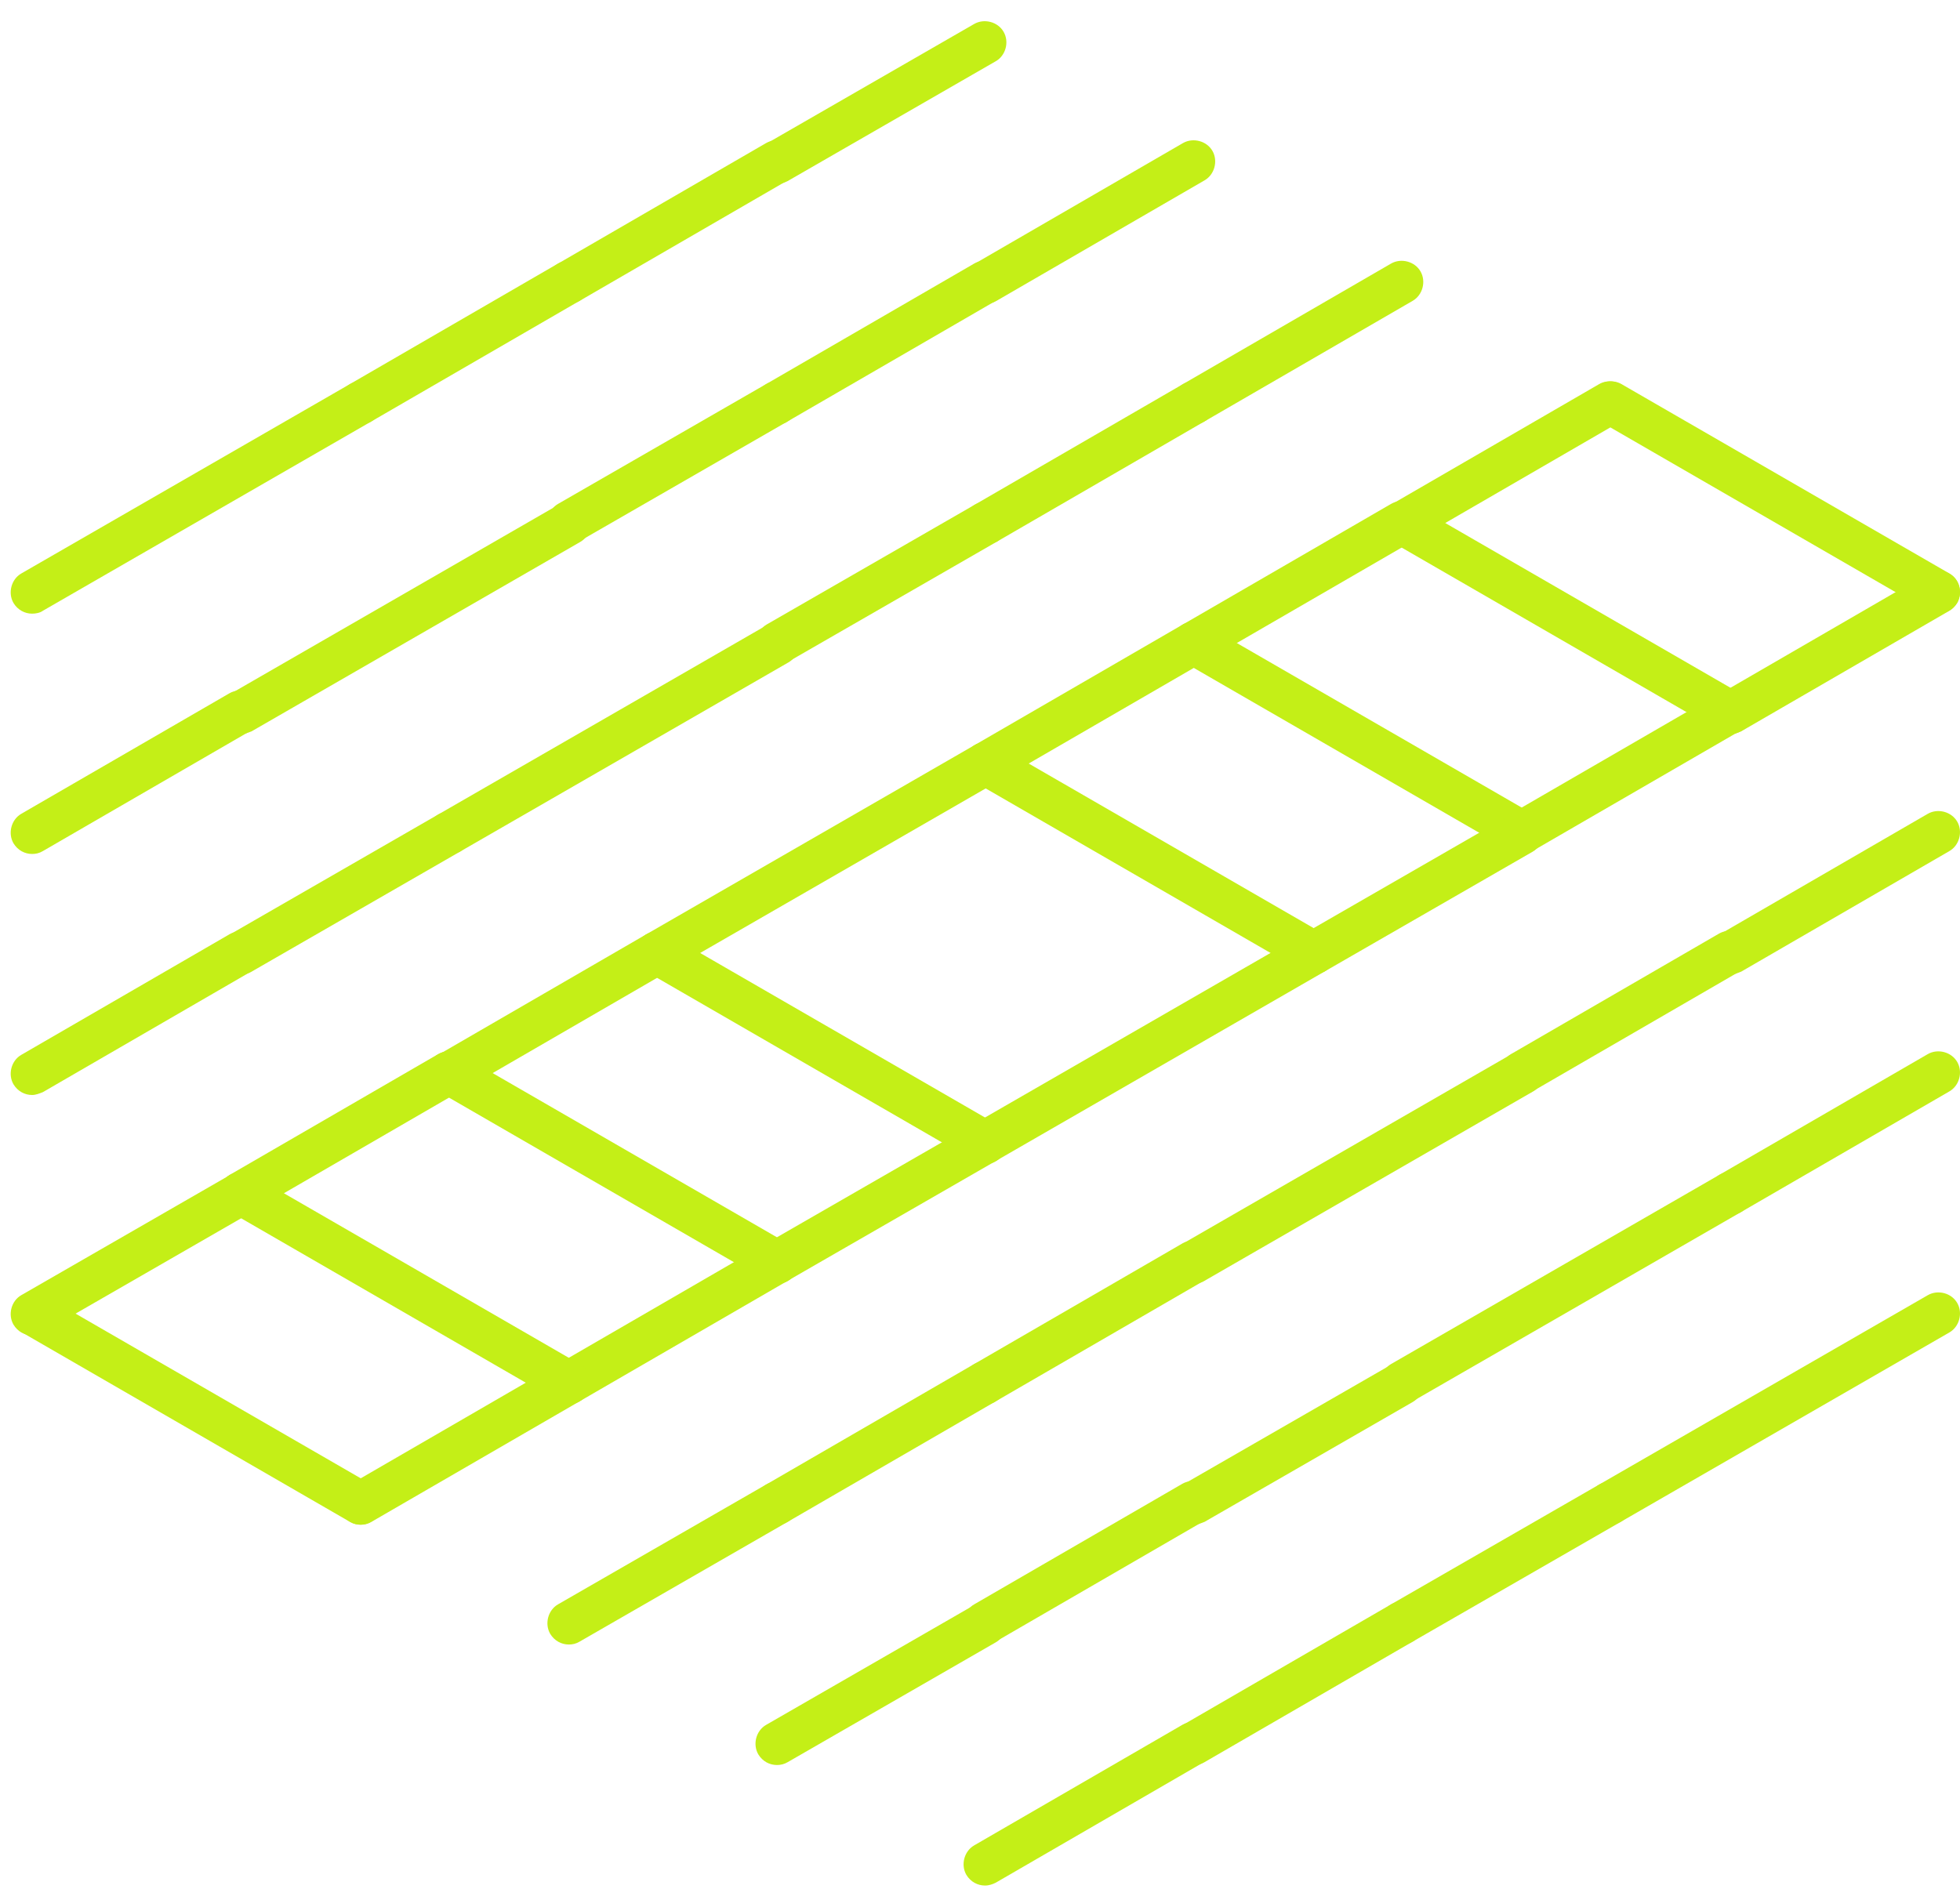
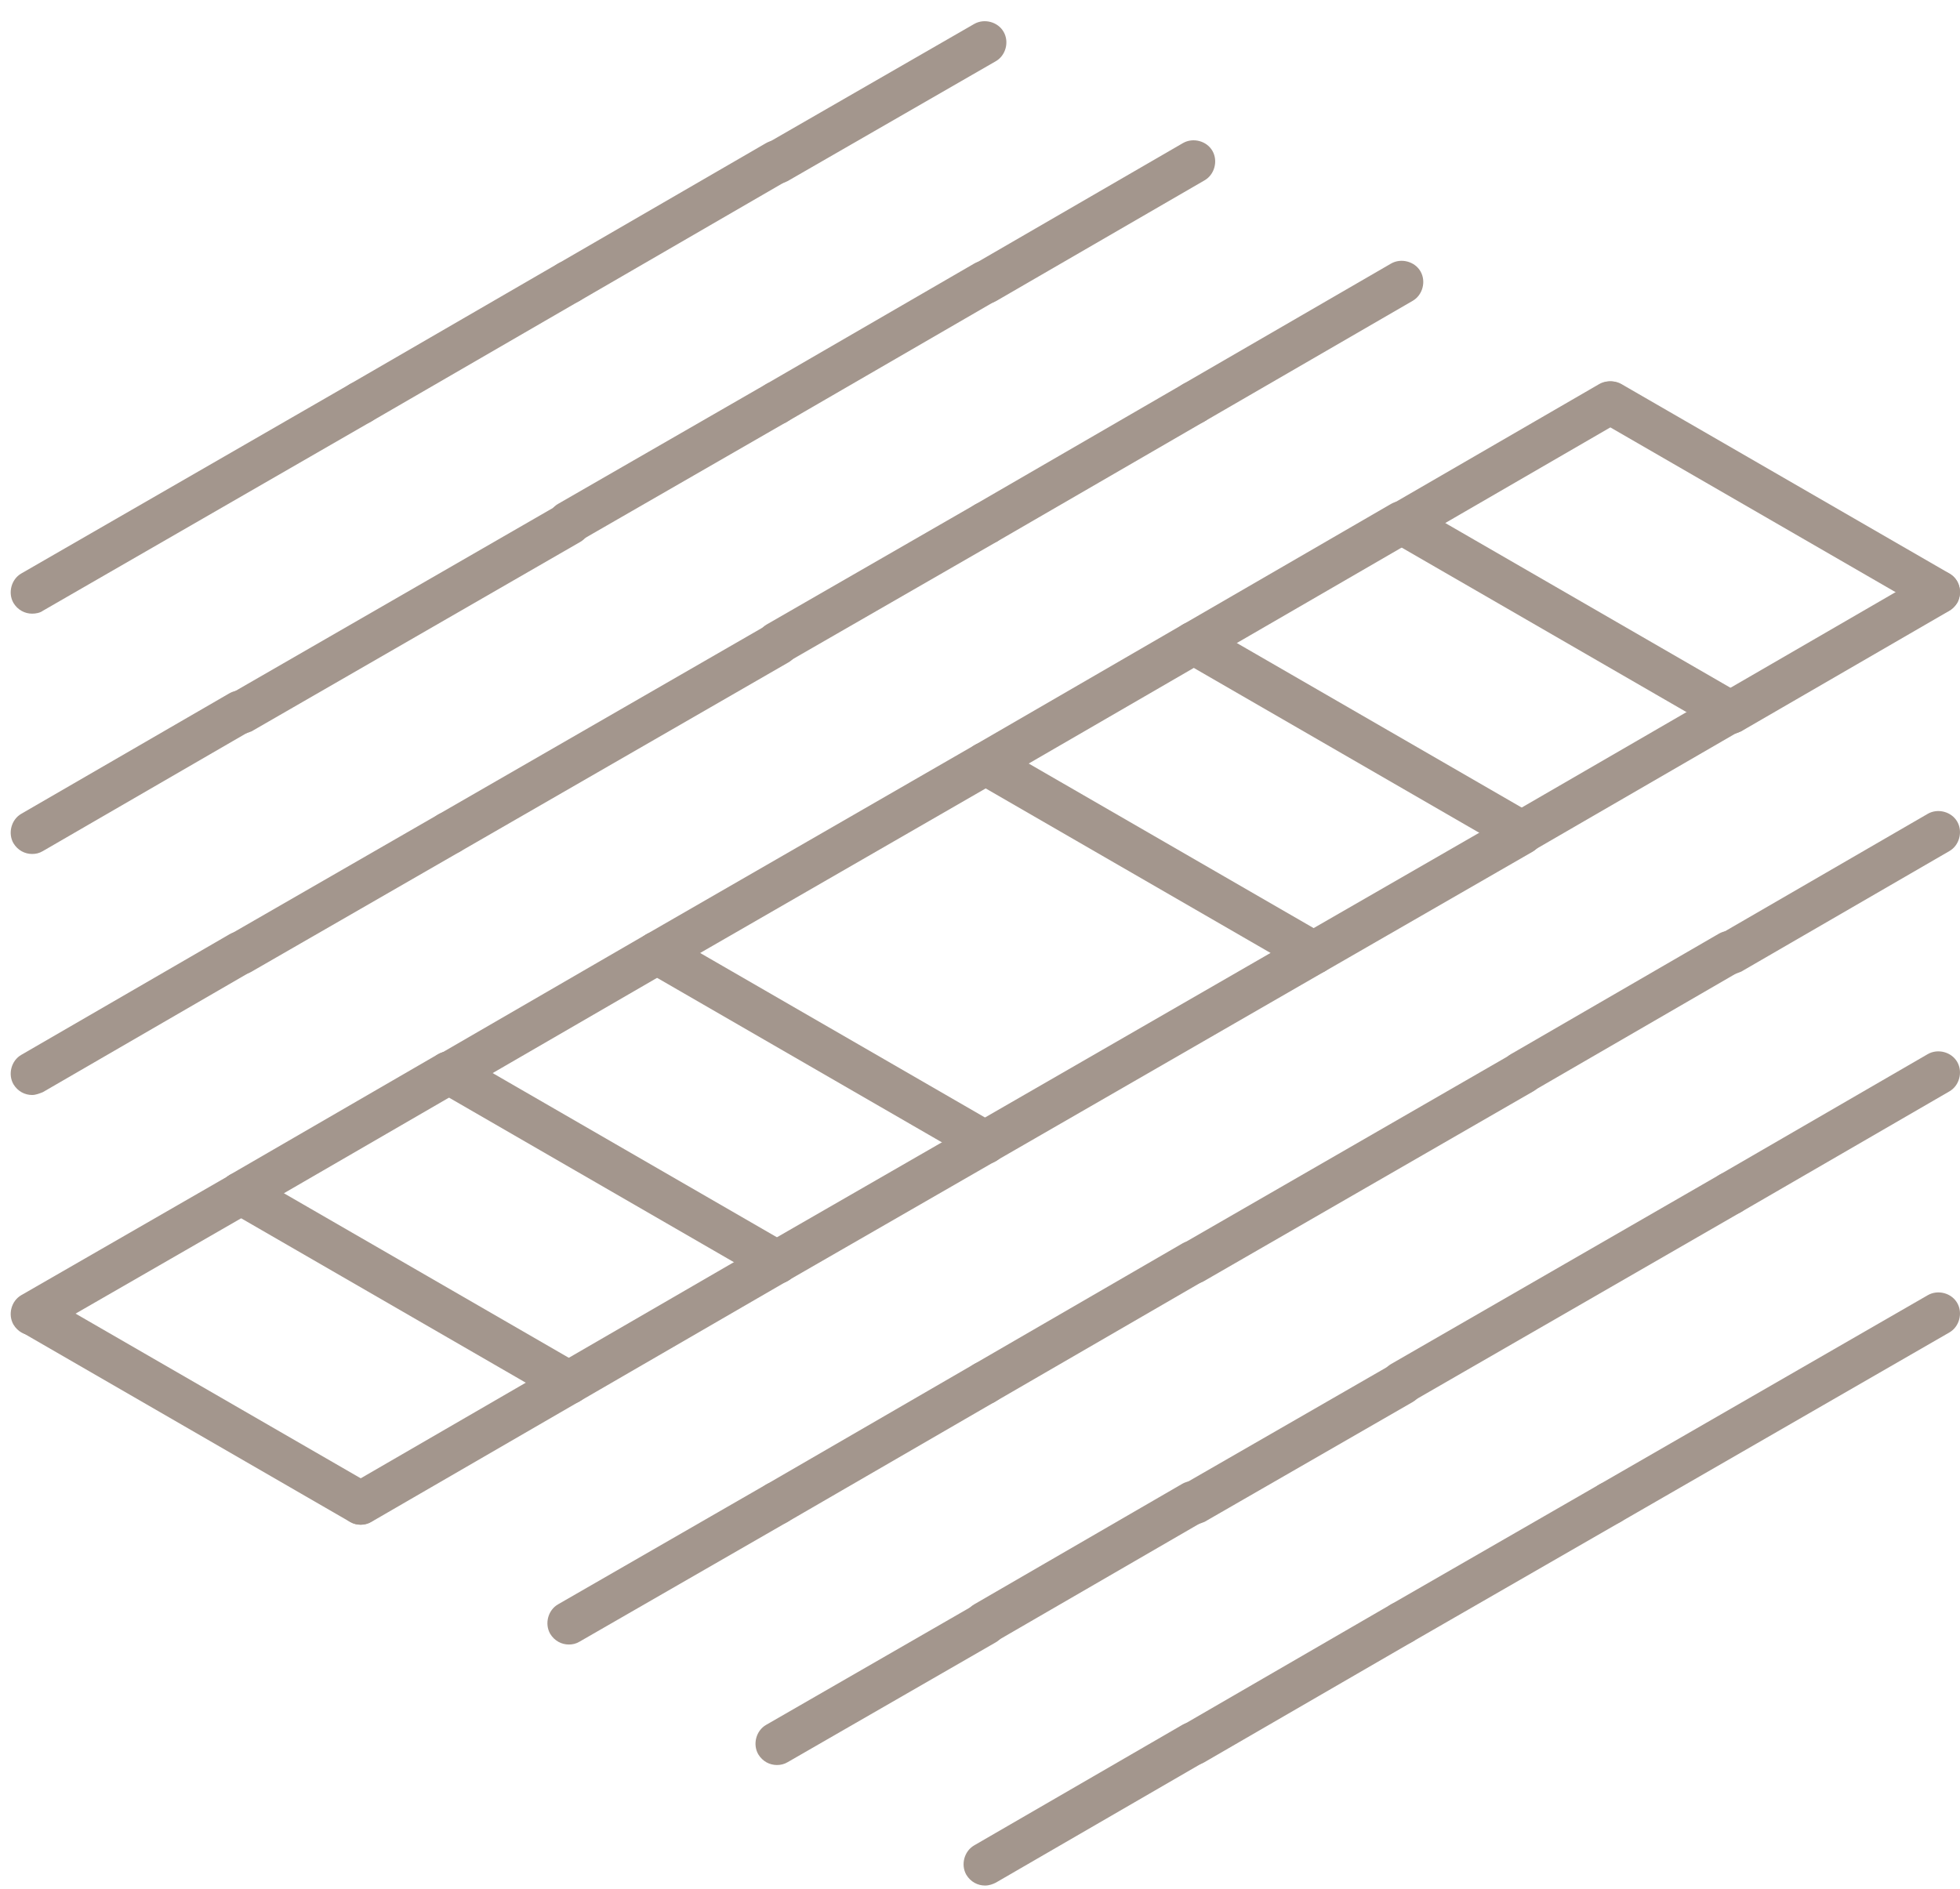
<svg xmlns="http://www.w3.org/2000/svg" width="55" height="53" viewBox="0 0 55 53" fill="none">
-   <path d="M54.4 17.224C54.299 17.224 54.198 17.203 54.097 17.143L44.896 11.827C44.614 11.666 44.513 11.284 44.674 11.002C44.835 10.72 45.218 10.619 45.5 10.78L54.702 16.096C54.983 16.257 55.084 16.64 54.923 16.922C54.802 17.103 54.601 17.224 54.4 17.224Z" fill="#C4EF17" />
-   <path d="M48.56 20.606C48.46 20.606 48.359 20.586 48.258 20.526L39.057 15.21C38.775 15.049 38.674 14.666 38.835 14.384C38.996 14.102 39.379 14.002 39.661 14.163L48.862 19.479C49.144 19.64 49.245 20.022 49.084 20.304C48.963 20.485 48.762 20.606 48.56 20.606Z" fill="#C4EF17" />
-   <path d="M42.701 23.969C42.6 23.969 42.5 23.948 42.399 23.888L33.197 18.572C32.915 18.411 32.815 18.029 32.976 17.747C33.137 17.465 33.519 17.364 33.801 17.525L43.003 22.841C43.285 23.002 43.386 23.385 43.225 23.667C43.124 23.868 42.922 23.969 42.701 23.969Z" fill="#C4EF17" />
-   <path d="M36.862 27.351C36.761 27.351 36.66 27.331 36.56 27.271L27.358 21.955C27.076 21.794 26.976 21.412 27.137 21.13C27.298 20.848 27.68 20.747 27.962 20.908L37.164 26.224C37.446 26.385 37.547 26.767 37.385 27.049C37.265 27.231 37.063 27.351 36.862 27.351Z" fill="#C4EF17" />
-   <path d="M39.339 46.158C39.137 46.158 38.936 46.057 38.815 45.856C38.654 45.574 38.755 45.191 39.036 45.03L44.876 41.667C45.157 41.506 45.54 41.607 45.701 41.889C45.862 42.171 45.762 42.553 45.48 42.715L39.641 46.077C39.54 46.138 39.439 46.158 39.339 46.158Z" fill="#C4EF17" />
-   <path d="M27.64 52.923C27.439 52.923 27.237 52.822 27.116 52.621C26.955 52.339 27.056 51.957 27.338 51.795L33.177 48.413C33.459 48.252 33.842 48.352 34.003 48.634C34.164 48.916 34.063 49.299 33.781 49.46L27.942 52.843C27.861 52.883 27.761 52.923 27.64 52.923Z" fill="#C4EF17" />
-   <path d="M45.178 42.795C44.976 42.795 44.775 42.694 44.654 42.493C44.493 42.211 44.594 41.828 44.876 41.667L54.098 36.352C54.38 36.191 54.762 36.291 54.923 36.573C55.084 36.855 54.983 37.238 54.702 37.399L45.48 42.715C45.379 42.775 45.278 42.795 45.178 42.795Z" fill="#C4EF17" />
-   <path d="M33.499 49.54C33.298 49.54 33.097 49.44 32.976 49.238C32.815 48.956 32.915 48.574 33.197 48.413L39.036 45.03C39.318 44.869 39.701 44.97 39.862 45.252C40.023 45.533 39.922 45.916 39.641 46.077L33.801 49.46C33.701 49.52 33.6 49.54 33.499 49.54Z" fill="#C4EF17" />
-   <path d="M48.56 34.097C48.359 34.097 48.158 33.996 48.037 33.795C47.876 33.513 47.976 33.13 48.258 32.969L54.097 29.586C54.379 29.425 54.762 29.526 54.923 29.808C55.084 30.09 54.983 30.472 54.702 30.633L48.862 34.016C48.762 34.077 48.661 34.097 48.56 34.097Z" fill="#C4EF17" />
-   <path d="M39.339 39.413C39.137 39.413 38.936 39.312 38.815 39.11C38.654 38.828 38.755 38.446 39.036 38.285L48.258 32.969C48.54 32.808 48.923 32.909 49.084 33.191C49.245 33.473 49.144 33.855 48.862 34.016L39.641 39.332C39.54 39.392 39.439 39.413 39.339 39.413Z" fill="#C4EF17" />
-   <path d="M27.64 46.158C27.439 46.158 27.237 46.057 27.116 45.856C26.955 45.574 27.056 45.191 27.338 45.03L33.177 41.647C33.459 41.486 33.842 41.587 34.003 41.869C34.164 42.151 34.063 42.533 33.781 42.694L27.942 46.077C27.861 46.138 27.761 46.158 27.64 46.158Z" fill="#C4EF17" />
-   <path d="M21.801 49.54C21.599 49.54 21.398 49.44 21.277 49.238C21.116 48.956 21.217 48.574 21.499 48.413L27.338 45.05C27.62 44.889 28.002 44.99 28.163 45.272C28.325 45.554 28.224 45.936 27.942 46.097L22.103 49.46C22.002 49.52 21.901 49.54 21.801 49.54Z" fill="#C4EF17" />
-   <path d="M33.499 42.795C33.298 42.795 33.097 42.694 32.976 42.493C32.815 42.211 32.915 41.829 33.197 41.667L39.036 38.305C39.318 38.144 39.701 38.245 39.862 38.526C40.023 38.808 39.922 39.191 39.641 39.352L33.801 42.715C33.701 42.755 33.6 42.795 33.499 42.795Z" fill="#C4EF17" />
-   <path d="M27.64 39.412C27.439 39.412 27.237 39.312 27.116 39.11C26.955 38.828 27.056 38.446 27.338 38.285L33.177 34.902C33.459 34.741 33.842 34.842 34.003 35.124C34.164 35.406 34.063 35.788 33.781 35.949L27.942 39.332C27.861 39.392 27.741 39.412 27.64 39.412Z" fill="#C4EF17" />
-   <path d="M21.801 42.795C21.599 42.795 21.398 42.694 21.277 42.493C21.116 42.211 21.217 41.829 21.499 41.668L27.338 38.285C27.62 38.124 28.002 38.224 28.163 38.506C28.325 38.788 28.224 39.171 27.942 39.332L22.103 42.715C22.002 42.775 21.901 42.795 21.801 42.795Z" fill="#C4EF17" />
-   <path d="M33.499 36.03C33.298 36.03 33.097 35.929 32.976 35.728C32.815 35.446 32.915 35.063 33.197 34.902L42.419 29.586C42.701 29.425 43.084 29.526 43.245 29.808C43.406 30.09 43.305 30.472 43.023 30.633L33.801 35.949C33.701 36.01 33.6 36.03 33.499 36.03Z" fill="#C4EF17" />
-   <path d="M15.962 46.158C15.76 46.158 15.559 46.057 15.438 45.856C15.277 45.574 15.378 45.191 15.66 45.03L21.499 41.667C21.781 41.506 22.163 41.607 22.324 41.889C22.485 42.171 22.385 42.553 22.103 42.715L16.264 46.077C16.163 46.138 16.062 46.158 15.962 46.158Z" fill="#C4EF17" />
-   <path d="M42.701 30.714C42.5 30.714 42.298 30.613 42.178 30.412C42.017 30.13 42.117 29.748 42.399 29.587L48.238 26.204C48.52 26.043 48.903 26.143 49.064 26.425C49.225 26.707 49.124 27.09 48.842 27.251L43.003 30.634C42.923 30.694 42.802 30.714 42.701 30.714Z" fill="#C4EF17" />
-   <path d="M48.56 27.352C48.359 27.352 48.158 27.251 48.037 27.049C47.876 26.768 47.976 26.385 48.258 26.224L54.097 22.841C54.379 22.68 54.762 22.781 54.923 23.063C55.084 23.345 54.983 23.727 54.702 23.888L48.862 27.271C48.762 27.311 48.661 27.352 48.56 27.352Z" fill="#C4EF17" />
-   <path d="M48.56 20.606C48.359 20.606 48.158 20.506 48.037 20.304C47.876 20.022 47.976 19.64 48.258 19.479L54.097 16.096C54.379 15.935 54.762 16.035 54.923 16.317C55.084 16.599 54.983 16.982 54.702 17.143L48.862 20.526C48.762 20.566 48.661 20.606 48.56 20.606Z" fill="#C4EF17" />
-   <path d="M36.862 27.351C36.66 27.351 36.459 27.251 36.338 27.049C36.177 26.767 36.278 26.385 36.56 26.224L42.399 22.861C42.681 22.7 43.063 22.801 43.225 23.083C43.386 23.365 43.285 23.747 43.003 23.908L37.164 27.271C37.063 27.311 36.962 27.351 36.862 27.351Z" fill="#C4EF17" />
-   <path d="M21.801 36.03C21.599 36.03 21.398 35.929 21.277 35.728C21.116 35.446 21.217 35.063 21.499 34.902L27.338 31.54C27.62 31.378 28.002 31.479 28.163 31.761C28.325 32.043 28.224 32.425 27.942 32.587L22.103 35.949C22.022 36.01 21.901 36.03 21.801 36.03Z" fill="#C4EF17" />
-   <path d="M15.962 39.412C15.76 39.412 15.559 39.312 15.438 39.11C15.277 38.828 15.378 38.446 15.66 38.285L21.499 34.902C21.781 34.741 22.163 34.842 22.324 35.124C22.485 35.406 22.385 35.788 22.103 35.949L16.264 39.332C16.163 39.392 16.062 39.412 15.962 39.412Z" fill="#C4EF17" />
-   <path d="M10.122 42.795C9.921 42.795 9.72 42.694 9.599 42.493C9.438 42.211 9.538 41.829 9.82 41.668L15.659 38.285C15.941 38.124 16.324 38.224 16.485 38.506C16.646 38.788 16.546 39.171 16.264 39.332L10.424 42.715C10.324 42.775 10.223 42.795 10.122 42.795Z" fill="#C4EF17" />
-   <path d="M27.64 32.667C27.439 32.667 27.237 32.566 27.116 32.365C26.955 32.083 27.056 31.701 27.338 31.54L36.56 26.224C36.842 26.063 37.224 26.163 37.385 26.445C37.546 26.727 37.446 27.11 37.164 27.271L27.942 32.587C27.861 32.647 27.741 32.667 27.64 32.667Z" fill="#C4EF17" />
-   <path d="M42.701 23.969C42.5 23.969 42.298 23.868 42.178 23.667C42.017 23.385 42.117 23.002 42.399 22.841L48.238 19.459C48.52 19.297 48.903 19.398 49.064 19.68C49.225 19.962 49.124 20.344 48.842 20.506L43.003 23.888C42.923 23.949 42.802 23.969 42.701 23.969Z" fill="#C4EF17" />
-   <path d="M10.122 42.795C10.022 42.795 9.921 42.775 9.82 42.715L0.619 37.399C0.337 37.238 0.236 36.855 0.397 36.573C0.558 36.291 0.941 36.191 1.223 36.352L10.424 41.667C10.706 41.828 10.807 42.211 10.646 42.493C10.525 42.674 10.324 42.795 10.122 42.795Z" fill="#C4EF17" />
-   <path d="M15.962 39.413C15.861 39.413 15.76 39.392 15.659 39.332L6.458 34.016C6.176 33.855 6.075 33.473 6.236 33.191C6.397 32.909 6.78 32.808 7.062 32.969L16.264 38.285C16.546 38.446 16.646 38.828 16.485 39.11C16.364 39.312 16.163 39.413 15.962 39.413Z" fill="#C4EF17" />
-   <path d="M21.801 36.03C21.7 36.03 21.599 36.01 21.499 35.949L12.297 30.633C12.015 30.472 11.915 30.09 12.075 29.808C12.237 29.526 12.619 29.425 12.901 29.586L22.103 34.902C22.385 35.063 22.485 35.446 22.324 35.728C22.224 35.929 22.022 36.03 21.801 36.03Z" fill="#C4EF17" />
-   <path d="M27.64 32.667C27.539 32.667 27.439 32.647 27.338 32.587L18.136 27.271C17.854 27.11 17.754 26.727 17.915 26.445C18.076 26.163 18.458 26.063 18.74 26.224L27.942 31.54C28.224 31.701 28.325 32.083 28.163 32.365C28.063 32.566 27.861 32.667 27.64 32.667Z" fill="#C4EF17" />
-   <path d="M10.122 11.908C9.921 11.908 9.72 11.807 9.599 11.606C9.438 11.324 9.538 10.941 9.82 10.78L15.659 7.397C15.941 7.236 16.324 7.337 16.485 7.619C16.646 7.901 16.546 8.283 16.264 8.444L10.424 11.827C10.324 11.888 10.223 11.908 10.122 11.908Z" fill="#C4EF17" />
-   <path d="M21.801 5.162C21.599 5.162 21.398 5.062 21.277 4.86C21.116 4.579 21.217 4.196 21.499 4.035L27.338 0.672C27.62 0.511 28.002 0.612 28.163 0.894C28.325 1.176 28.224 1.558 27.942 1.719L22.103 5.082C22.022 5.122 21.922 5.162 21.801 5.162Z" fill="#C4EF17" />
-   <path d="M15.962 8.525C15.76 8.525 15.559 8.424 15.438 8.223C15.277 7.941 15.378 7.559 15.66 7.398L21.499 4.015C21.781 3.854 22.163 3.954 22.324 4.236C22.485 4.518 22.385 4.901 22.103 5.062L16.264 8.445C16.163 8.505 16.062 8.525 15.962 8.525Z" fill="#C4EF17" />
-   <path d="M0.901 17.224C0.699 17.224 0.498 17.123 0.377 16.922C0.216 16.64 0.317 16.257 0.598 16.096L9.82 10.78C10.102 10.619 10.485 10.72 10.646 11.002C10.807 11.284 10.706 11.666 10.424 11.827L1.203 17.143C1.122 17.203 1.001 17.224 0.901 17.224Z" fill="#C4EF17" />
-   <path d="M0.901 23.969C0.699 23.969 0.498 23.868 0.377 23.667C0.216 23.385 0.317 23.002 0.598 22.841L6.438 19.459C6.72 19.297 7.102 19.398 7.263 19.68C7.424 19.962 7.324 20.344 7.042 20.506L1.203 23.888C1.102 23.949 1.001 23.969 0.901 23.969Z" fill="#C4EF17" />
-   <path d="M27.66 8.525C27.459 8.525 27.257 8.424 27.137 8.223C26.976 7.941 27.076 7.559 27.358 7.398L33.197 4.015C33.479 3.854 33.862 3.954 34.023 4.236C34.184 4.518 34.083 4.901 33.801 5.062L27.962 8.445C27.861 8.505 27.761 8.525 27.66 8.525Z" fill="#C4EF17" />
-   <path d="M15.962 15.27C15.76 15.27 15.559 15.17 15.438 14.968C15.277 14.687 15.378 14.304 15.66 14.143L21.499 10.78C21.781 10.619 22.163 10.72 22.324 11.002C22.485 11.284 22.385 11.666 22.103 11.827L16.264 15.19C16.183 15.25 16.062 15.27 15.962 15.27Z" fill="#C4EF17" />
-   <path d="M21.801 11.908C21.599 11.908 21.398 11.807 21.277 11.606C21.116 11.324 21.217 10.941 21.499 10.78L27.338 7.397C27.62 7.236 28.002 7.337 28.163 7.619C28.325 7.901 28.224 8.283 27.942 8.444L22.103 11.827C22.022 11.888 21.922 11.908 21.801 11.908Z" fill="#C4EF17" />
-   <path d="M6.76 20.606C6.558 20.606 6.357 20.505 6.236 20.304C6.075 20.022 6.176 19.64 6.458 19.479L15.68 14.163C15.962 14.002 16.344 14.102 16.505 14.384C16.666 14.666 16.566 15.049 16.284 15.21L7.062 20.526C6.961 20.566 6.86 20.606 6.76 20.606Z" fill="#C4EF17" />
-   <path d="M12.599 23.989C12.398 23.989 12.196 23.888 12.075 23.687C11.915 23.405 12.015 23.022 12.297 22.861L21.519 17.546C21.801 17.384 22.183 17.485 22.345 17.767C22.506 18.049 22.405 18.432 22.123 18.593L12.901 23.908C12.8 23.949 12.7 23.989 12.599 23.989Z" fill="#C4EF17" />
-   <path d="M21.821 18.653C21.619 18.653 21.418 18.552 21.297 18.351C21.136 18.069 21.237 17.686 21.519 17.525L27.358 14.163C27.64 14.002 28.023 14.102 28.184 14.384C28.345 14.666 28.244 15.049 27.962 15.21L22.123 18.572C22.022 18.633 21.922 18.653 21.821 18.653Z" fill="#C4EF17" />
-   <path d="M33.499 11.908C33.298 11.908 33.097 11.807 32.976 11.606C32.815 11.324 32.915 10.941 33.197 10.78L39.036 7.397C39.318 7.236 39.701 7.337 39.862 7.619C40.023 7.901 39.922 8.283 39.641 8.444L33.801 11.827C33.701 11.888 33.6 11.908 33.499 11.908Z" fill="#C4EF17" />
-   <path d="M27.66 15.29C27.459 15.29 27.257 15.19 27.137 14.989C26.976 14.707 27.076 14.324 27.358 14.163L33.197 10.78C33.479 10.619 33.862 10.72 34.023 11.002C34.184 11.284 34.083 11.666 33.801 11.827L27.962 15.21C27.861 15.25 27.761 15.29 27.66 15.29Z" fill="#C4EF17" />
-   <path d="M6.76 27.351C6.558 27.351 6.357 27.251 6.236 27.049C6.075 26.767 6.176 26.385 6.458 26.224L12.297 22.861C12.579 22.7 12.961 22.801 13.123 23.083C13.284 23.365 13.183 23.747 12.901 23.908L7.062 27.271C6.961 27.331 6.86 27.351 6.76 27.351Z" fill="#C4EF17" />
-   <path d="M0.901 30.734C0.699 30.734 0.498 30.633 0.377 30.432C0.216 30.15 0.317 29.768 0.598 29.607L6.438 26.224C6.72 26.063 7.102 26.163 7.263 26.445C7.424 26.727 7.324 27.11 7.042 27.271L1.203 30.654C1.102 30.694 1.001 30.734 0.901 30.734Z" fill="#C4EF17" />
-   <path d="M0.901 37.479C0.699 37.479 0.498 37.379 0.377 37.177C0.216 36.895 0.317 36.513 0.598 36.352L6.438 32.989C6.72 32.828 7.102 32.929 7.263 33.211C7.424 33.493 7.324 33.875 7.042 34.036L1.203 37.399C1.122 37.439 1.001 37.479 0.901 37.479Z" fill="#C4EF17" />
-   <path d="M12.599 30.734C12.398 30.734 12.196 30.633 12.075 30.432C11.915 30.15 12.015 29.768 12.297 29.607L18.136 26.224C18.418 26.063 18.801 26.163 18.962 26.445C19.123 26.727 19.022 27.11 18.74 27.271L12.901 30.654C12.8 30.694 12.7 30.734 12.599 30.734Z" fill="#C4EF17" />
-   <path d="M27.66 22.036C27.459 22.036 27.257 21.935 27.137 21.734C26.976 21.452 27.076 21.069 27.358 20.908L33.197 17.525C33.479 17.364 33.862 17.465 34.023 17.747C34.184 18.029 34.083 18.411 33.801 18.572L27.962 21.955C27.861 21.995 27.761 22.036 27.66 22.036Z" fill="#C4EF17" />
-   <path d="M39.339 15.29C39.137 15.29 38.936 15.19 38.815 14.989C38.654 14.707 38.755 14.324 39.036 14.163L44.876 10.78C45.157 10.619 45.54 10.72 45.701 11.002C45.862 11.284 45.762 11.666 45.48 11.827L39.641 15.21C39.56 15.25 39.459 15.29 39.339 15.29Z" fill="#C4EF17" />
-   <path d="M18.438 27.351C18.237 27.351 18.035 27.251 17.915 27.049C17.754 26.767 17.854 26.385 18.136 26.224L27.358 20.908C27.64 20.747 28.023 20.848 28.184 21.13C28.345 21.412 28.244 21.794 27.962 21.955L18.74 27.271C18.64 27.331 18.539 27.351 18.438 27.351Z" fill="#C4EF17" />
-   <path d="M33.499 18.653C33.298 18.653 33.097 18.552 32.976 18.351C32.815 18.069 32.915 17.687 33.197 17.526L39.036 14.143C39.318 13.982 39.701 14.082 39.862 14.364C40.023 14.646 39.922 15.029 39.641 15.19L33.801 18.573C33.701 18.633 33.6 18.653 33.499 18.653Z" fill="#C4EF17" />
-   <path d="M6.76 34.097C6.558 34.097 6.357 33.996 6.236 33.795C6.075 33.513 6.176 33.13 6.458 32.969L12.297 29.586C12.579 29.425 12.961 29.526 13.123 29.808C13.284 30.09 13.183 30.472 12.901 30.633L7.062 34.016C6.961 34.077 6.86 34.097 6.76 34.097Z" fill="#C4EF17" />
+   <path d="M54.4 17.224C54.299 17.224 54.198 17.203 54.097 17.143L44.896 11.827C44.614 11.666 44.513 11.284 44.674 11.002C44.835 10.72 45.218 10.619 45.5 10.78L54.702 16.096C54.983 16.257 55.084 16.64 54.923 16.922C54.802 17.103 54.601 17.224 54.4 17.224Z" fill="#A3968D" />
+   <path d="M48.56 20.606C48.46 20.606 48.359 20.586 48.258 20.526L39.057 15.21C38.775 15.049 38.674 14.666 38.835 14.384C38.996 14.102 39.379 14.002 39.661 14.163L48.862 19.479C49.144 19.64 49.245 20.022 49.084 20.304C48.963 20.485 48.762 20.606 48.56 20.606Z" fill="#A3968D" />
+   <path d="M42.701 23.969C42.6 23.969 42.5 23.948 42.399 23.888L33.197 18.572C32.915 18.411 32.815 18.029 32.976 17.747C33.137 17.465 33.519 17.364 33.801 17.525L43.003 22.841C43.285 23.002 43.386 23.385 43.225 23.667C43.124 23.868 42.922 23.969 42.701 23.969Z" fill="#A3968D" />
+   <path d="M36.862 27.351C36.761 27.351 36.66 27.331 36.56 27.271L27.358 21.955C27.076 21.794 26.976 21.412 27.137 21.13C27.298 20.848 27.68 20.747 27.962 20.908L37.164 26.224C37.446 26.385 37.547 26.767 37.385 27.049C37.265 27.231 37.063 27.351 36.862 27.351Z" fill="#A3968D" />
+   <path d="M39.339 46.158C39.137 46.158 38.936 46.057 38.815 45.856C38.654 45.574 38.755 45.191 39.036 45.03L44.876 41.667C45.157 41.506 45.54 41.607 45.701 41.889C45.862 42.171 45.762 42.553 45.48 42.715L39.641 46.077C39.54 46.138 39.439 46.158 39.339 46.158Z" fill="#A3968D" />
+   <path d="M27.64 52.923C27.439 52.923 27.237 52.822 27.116 52.621C26.955 52.339 27.056 51.957 27.338 51.795L33.177 48.413C33.459 48.252 33.842 48.352 34.003 48.634C34.164 48.916 34.063 49.299 33.781 49.46L27.942 52.843C27.861 52.883 27.761 52.923 27.64 52.923Z" fill="#A3968D" />
+   <path d="M45.178 42.795C44.976 42.795 44.775 42.694 44.654 42.493C44.493 42.211 44.594 41.828 44.876 41.667L54.098 36.352C54.38 36.191 54.762 36.291 54.923 36.573C55.084 36.855 54.983 37.238 54.702 37.399L45.48 42.715C45.379 42.775 45.278 42.795 45.178 42.795Z" fill="#A3968D" />
+   <path d="M33.499 49.54C33.298 49.54 33.097 49.44 32.976 49.238C32.815 48.956 32.915 48.574 33.197 48.413L39.036 45.03C39.318 44.869 39.701 44.97 39.862 45.252C40.023 45.533 39.922 45.916 39.641 46.077L33.801 49.46C33.701 49.52 33.6 49.54 33.499 49.54Z" fill="#A3968D" />
+   <path d="M48.56 34.097C48.359 34.097 48.158 33.996 48.037 33.795C47.876 33.513 47.976 33.13 48.258 32.969L54.097 29.586C54.379 29.425 54.762 29.526 54.923 29.808C55.084 30.09 54.983 30.472 54.702 30.633L48.862 34.016C48.762 34.077 48.661 34.097 48.56 34.097Z" fill="#A3968D" />
+   <path d="M39.339 39.413C39.137 39.413 38.936 39.312 38.815 39.11C38.654 38.828 38.755 38.446 39.036 38.285L48.258 32.969C48.54 32.808 48.923 32.909 49.084 33.191C49.245 33.473 49.144 33.855 48.862 34.016L39.641 39.332C39.54 39.392 39.439 39.413 39.339 39.413Z" fill="#A3968D" />
+   <path d="M27.64 46.158C27.439 46.158 27.237 46.057 27.116 45.856C26.955 45.574 27.056 45.191 27.338 45.03L33.177 41.647C33.459 41.486 33.842 41.587 34.003 41.869C34.164 42.151 34.063 42.533 33.781 42.694L27.942 46.077C27.861 46.138 27.761 46.158 27.64 46.158Z" fill="#A3968D" />
+   <path d="M21.801 49.54C21.599 49.54 21.398 49.44 21.277 49.238C21.116 48.956 21.217 48.574 21.499 48.413L27.338 45.05C27.62 44.889 28.002 44.99 28.163 45.272C28.325 45.554 28.224 45.936 27.942 46.097L22.103 49.46C22.002 49.52 21.901 49.54 21.801 49.54Z" fill="#A3968D" />
+   <path d="M33.499 42.795C33.298 42.795 33.097 42.694 32.976 42.493C32.815 42.211 32.915 41.829 33.197 41.667L39.036 38.305C39.318 38.144 39.701 38.245 39.862 38.526C40.023 38.808 39.922 39.191 39.641 39.352L33.801 42.715C33.701 42.755 33.6 42.795 33.499 42.795Z" fill="#A3968D" />
+   <path d="M27.64 39.412C27.439 39.412 27.237 39.312 27.116 39.11C26.955 38.828 27.056 38.446 27.338 38.285L33.177 34.902C33.459 34.741 33.842 34.842 34.003 35.124C34.164 35.406 34.063 35.788 33.781 35.949L27.942 39.332C27.861 39.392 27.741 39.412 27.64 39.412Z" fill="#A3968D" />
+   <path d="M21.801 42.795C21.599 42.795 21.398 42.694 21.277 42.493C21.116 42.211 21.217 41.829 21.499 41.668L27.338 38.285C27.62 38.124 28.002 38.224 28.163 38.506C28.325 38.788 28.224 39.171 27.942 39.332L22.103 42.715C22.002 42.775 21.901 42.795 21.801 42.795Z" fill="#A3968D" />
+   <path d="M33.499 36.03C33.298 36.03 33.097 35.929 32.976 35.728C32.815 35.446 32.915 35.063 33.197 34.902L42.419 29.586C42.701 29.425 43.084 29.526 43.245 29.808C43.406 30.09 43.305 30.472 43.023 30.633L33.801 35.949C33.701 36.01 33.6 36.03 33.499 36.03Z" fill="#A3968D" />
+   <path d="M15.962 46.158C15.76 46.158 15.559 46.057 15.438 45.856C15.277 45.574 15.378 45.191 15.66 45.03L21.499 41.667C21.781 41.506 22.163 41.607 22.324 41.889C22.485 42.171 22.385 42.553 22.103 42.715L16.264 46.077C16.163 46.138 16.062 46.158 15.962 46.158Z" fill="#A3968D" />
+   <path d="M42.701 30.714C42.5 30.714 42.298 30.613 42.178 30.412C42.017 30.13 42.117 29.748 42.399 29.587L48.238 26.204C48.52 26.043 48.903 26.143 49.064 26.425C49.225 26.707 49.124 27.09 48.842 27.251L43.003 30.634C42.923 30.694 42.802 30.714 42.701 30.714Z" fill="#A3968D" />
+   <path d="M48.56 27.352C48.359 27.352 48.158 27.251 48.037 27.049C47.876 26.768 47.976 26.385 48.258 26.224L54.097 22.841C54.379 22.68 54.762 22.781 54.923 23.063C55.084 23.345 54.983 23.727 54.702 23.888L48.862 27.271C48.762 27.311 48.661 27.352 48.56 27.352Z" fill="#A3968D" />
+   <path d="M48.56 20.606C48.359 20.606 48.158 20.506 48.037 20.304C47.876 20.022 47.976 19.64 48.258 19.479L54.097 16.096C54.379 15.935 54.762 16.035 54.923 16.317C55.084 16.599 54.983 16.982 54.702 17.143L48.862 20.526C48.762 20.566 48.661 20.606 48.56 20.606Z" fill="#A3968D" />
+   <path d="M36.862 27.351C36.66 27.351 36.459 27.251 36.338 27.049C36.177 26.767 36.278 26.385 36.56 26.224L42.399 22.861C42.681 22.7 43.063 22.801 43.225 23.083C43.386 23.365 43.285 23.747 43.003 23.908L37.164 27.271C37.063 27.311 36.962 27.351 36.862 27.351Z" fill="#A3968D" />
+   <path d="M21.801 36.03C21.599 36.03 21.398 35.929 21.277 35.728C21.116 35.446 21.217 35.063 21.499 34.902L27.338 31.54C27.62 31.378 28.002 31.479 28.163 31.761C28.325 32.043 28.224 32.425 27.942 32.587L22.103 35.949C22.022 36.01 21.901 36.03 21.801 36.03Z" fill="#A3968D" />
+   <path d="M15.962 39.412C15.76 39.412 15.559 39.312 15.438 39.11C15.277 38.828 15.378 38.446 15.66 38.285L21.499 34.902C21.781 34.741 22.163 34.842 22.324 35.124C22.485 35.406 22.385 35.788 22.103 35.949L16.264 39.332C16.163 39.392 16.062 39.412 15.962 39.412Z" fill="#A3968D" />
+   <path d="M10.122 42.795C9.921 42.795 9.72 42.694 9.599 42.493C9.438 42.211 9.538 41.829 9.82 41.668L15.659 38.285C15.941 38.124 16.324 38.224 16.485 38.506C16.646 38.788 16.546 39.171 16.264 39.332L10.424 42.715C10.324 42.775 10.223 42.795 10.122 42.795Z" fill="#A3968D" />
+   <path d="M27.64 32.667C27.439 32.667 27.237 32.566 27.116 32.365C26.955 32.083 27.056 31.701 27.338 31.54L36.56 26.224C36.842 26.063 37.224 26.163 37.385 26.445C37.546 26.727 37.446 27.11 37.164 27.271L27.942 32.587C27.861 32.647 27.741 32.667 27.64 32.667Z" fill="#A3968D" />
+   <path d="M42.701 23.969C42.5 23.969 42.298 23.868 42.178 23.667C42.017 23.385 42.117 23.002 42.399 22.841L48.238 19.459C48.52 19.297 48.903 19.398 49.064 19.68C49.225 19.962 49.124 20.344 48.842 20.506L43.003 23.888C42.923 23.949 42.802 23.969 42.701 23.969Z" fill="#A3968D" />
+   <path d="M10.122 42.795C10.022 42.795 9.921 42.775 9.82 42.715L0.619 37.399C0.337 37.238 0.236 36.855 0.397 36.573C0.558 36.291 0.941 36.191 1.223 36.352L10.424 41.667C10.706 41.828 10.807 42.211 10.646 42.493C10.525 42.674 10.324 42.795 10.122 42.795Z" fill="#A3968D" />
+   <path d="M15.962 39.413C15.861 39.413 15.76 39.392 15.659 39.332L6.458 34.016C6.176 33.855 6.075 33.473 6.236 33.191C6.397 32.909 6.78 32.808 7.062 32.969L16.264 38.285C16.546 38.446 16.646 38.828 16.485 39.11C16.364 39.312 16.163 39.413 15.962 39.413Z" fill="#A3968D" />
+   <path d="M21.801 36.03C21.7 36.03 21.599 36.01 21.499 35.949L12.297 30.633C12.015 30.472 11.915 30.09 12.075 29.808C12.237 29.526 12.619 29.425 12.901 29.586L22.103 34.902C22.385 35.063 22.485 35.446 22.324 35.728C22.224 35.929 22.022 36.03 21.801 36.03Z" fill="#A3968D" />
+   <path d="M27.64 32.667C27.539 32.667 27.439 32.647 27.338 32.587L18.136 27.271C17.854 27.11 17.754 26.727 17.915 26.445C18.076 26.163 18.458 26.063 18.74 26.224L27.942 31.54C28.224 31.701 28.325 32.083 28.163 32.365C28.063 32.566 27.861 32.667 27.64 32.667Z" fill="#A3968D" />
+   <path d="M10.122 11.908C9.921 11.908 9.72 11.807 9.599 11.606C9.438 11.324 9.538 10.941 9.82 10.78L15.659 7.397C15.941 7.236 16.324 7.337 16.485 7.619C16.646 7.901 16.546 8.283 16.264 8.444L10.424 11.827C10.324 11.888 10.223 11.908 10.122 11.908Z" fill="#A3968D" />
+   <path d="M21.801 5.162C21.599 5.162 21.398 5.062 21.277 4.86C21.116 4.579 21.217 4.196 21.499 4.035L27.338 0.672C27.62 0.511 28.002 0.612 28.163 0.894C28.325 1.176 28.224 1.558 27.942 1.719L22.103 5.082C22.022 5.122 21.922 5.162 21.801 5.162Z" fill="#A3968D" />
+   <path d="M15.962 8.525C15.76 8.525 15.559 8.424 15.438 8.223C15.277 7.941 15.378 7.559 15.66 7.398L21.499 4.015C21.781 3.854 22.163 3.954 22.324 4.236C22.485 4.518 22.385 4.901 22.103 5.062L16.264 8.445C16.163 8.505 16.062 8.525 15.962 8.525Z" fill="#A3968D" />
+   <path d="M0.901 17.224C0.699 17.224 0.498 17.123 0.377 16.922C0.216 16.64 0.317 16.257 0.598 16.096L9.82 10.78C10.102 10.619 10.485 10.72 10.646 11.002C10.807 11.284 10.706 11.666 10.424 11.827L1.203 17.143C1.122 17.203 1.001 17.224 0.901 17.224Z" fill="#A3968D" />
+   <path d="M0.901 23.969C0.699 23.969 0.498 23.868 0.377 23.667C0.216 23.385 0.317 23.002 0.598 22.841L6.438 19.459C6.72 19.297 7.102 19.398 7.263 19.68C7.424 19.962 7.324 20.344 7.042 20.506L1.203 23.888C1.102 23.949 1.001 23.969 0.901 23.969Z" fill="#A3968D" />
+   <path d="M27.66 8.525C27.459 8.525 27.257 8.424 27.137 8.223C26.976 7.941 27.076 7.559 27.358 7.398L33.197 4.015C33.479 3.854 33.862 3.954 34.023 4.236C34.184 4.518 34.083 4.901 33.801 5.062L27.962 8.445C27.861 8.505 27.761 8.525 27.66 8.525Z" fill="#A3968D" />
+   <path d="M15.962 15.27C15.76 15.27 15.559 15.17 15.438 14.968C15.277 14.687 15.378 14.304 15.66 14.143L21.499 10.78C21.781 10.619 22.163 10.72 22.324 11.002C22.485 11.284 22.385 11.666 22.103 11.827L16.264 15.19C16.183 15.25 16.062 15.27 15.962 15.27Z" fill="#A3968D" />
+   <path d="M21.801 11.908C21.599 11.908 21.398 11.807 21.277 11.606C21.116 11.324 21.217 10.941 21.499 10.78L27.338 7.397C27.62 7.236 28.002 7.337 28.163 7.619C28.325 7.901 28.224 8.283 27.942 8.444L22.103 11.827C22.022 11.888 21.922 11.908 21.801 11.908Z" fill="#A3968D" />
+   <path d="M6.76 20.606C6.558 20.606 6.357 20.505 6.236 20.304C6.075 20.022 6.176 19.64 6.458 19.479L15.68 14.163C15.962 14.002 16.344 14.102 16.505 14.384C16.666 14.666 16.566 15.049 16.284 15.21L7.062 20.526C6.961 20.566 6.86 20.606 6.76 20.606Z" fill="#A3968D" />
+   <path d="M12.599 23.989C12.398 23.989 12.196 23.888 12.075 23.687C11.915 23.405 12.015 23.022 12.297 22.861L21.519 17.546C21.801 17.384 22.183 17.485 22.345 17.767C22.506 18.049 22.405 18.432 22.123 18.593L12.901 23.908C12.8 23.949 12.7 23.989 12.599 23.989Z" fill="#A3968D" />
+   <path d="M21.821 18.653C21.619 18.653 21.418 18.552 21.297 18.351C21.136 18.069 21.237 17.686 21.519 17.525L27.358 14.163C27.64 14.002 28.023 14.102 28.184 14.384C28.345 14.666 28.244 15.049 27.962 15.21L22.123 18.572C22.022 18.633 21.922 18.653 21.821 18.653Z" fill="#A3968D" />
+   <path d="M33.499 11.908C33.298 11.908 33.097 11.807 32.976 11.606C32.815 11.324 32.915 10.941 33.197 10.78L39.036 7.397C39.318 7.236 39.701 7.337 39.862 7.619C40.023 7.901 39.922 8.283 39.641 8.444L33.801 11.827C33.701 11.888 33.6 11.908 33.499 11.908Z" fill="#A3968D" />
+   <path d="M27.66 15.29C27.459 15.29 27.257 15.19 27.137 14.989C26.976 14.707 27.076 14.324 27.358 14.163L33.197 10.78C33.479 10.619 33.862 10.72 34.023 11.002C34.184 11.284 34.083 11.666 33.801 11.827L27.962 15.21C27.861 15.25 27.761 15.29 27.66 15.29Z" fill="#A3968D" />
+   <path d="M6.76 27.351C6.558 27.351 6.357 27.251 6.236 27.049C6.075 26.767 6.176 26.385 6.458 26.224L12.297 22.861C12.579 22.7 12.961 22.801 13.123 23.083C13.284 23.365 13.183 23.747 12.901 23.908L7.062 27.271C6.961 27.331 6.86 27.351 6.76 27.351Z" fill="#A3968D" />
+   <path d="M0.901 30.734C0.699 30.734 0.498 30.633 0.377 30.432C0.216 30.15 0.317 29.768 0.598 29.607L6.438 26.224C6.72 26.063 7.102 26.163 7.263 26.445C7.424 26.727 7.324 27.11 7.042 27.271L1.203 30.654C1.102 30.694 1.001 30.734 0.901 30.734Z" fill="#A3968D" />
+   <path d="M0.901 37.479C0.699 37.479 0.498 37.379 0.377 37.177C0.216 36.895 0.317 36.513 0.598 36.352L6.438 32.989C6.72 32.828 7.102 32.929 7.263 33.211C7.424 33.493 7.324 33.875 7.042 34.036L1.203 37.399C1.122 37.439 1.001 37.479 0.901 37.479Z" fill="#A3968D" />
+   <path d="M12.599 30.734C12.398 30.734 12.196 30.633 12.075 30.432C11.915 30.15 12.015 29.768 12.297 29.607L18.136 26.224C18.418 26.063 18.801 26.163 18.962 26.445C19.123 26.727 19.022 27.11 18.74 27.271L12.901 30.654C12.8 30.694 12.7 30.734 12.599 30.734Z" fill="#A3968D" />
+   <path d="M27.66 22.036C27.459 22.036 27.257 21.935 27.137 21.734C26.976 21.452 27.076 21.069 27.358 20.908L33.197 17.525C33.479 17.364 33.862 17.465 34.023 17.747C34.184 18.029 34.083 18.411 33.801 18.572L27.962 21.955C27.861 21.995 27.761 22.036 27.66 22.036Z" fill="#A3968D" />
+   <path d="M39.339 15.29C39.137 15.29 38.936 15.19 38.815 14.989C38.654 14.707 38.755 14.324 39.036 14.163L44.876 10.78C45.157 10.619 45.54 10.72 45.701 11.002C45.862 11.284 45.762 11.666 45.48 11.827L39.641 15.21C39.56 15.25 39.459 15.29 39.339 15.29Z" fill="#A3968D" />
+   <path d="M18.438 27.351C18.237 27.351 18.035 27.251 17.915 27.049C17.754 26.767 17.854 26.385 18.136 26.224L27.358 20.908C27.64 20.747 28.023 20.848 28.184 21.13C28.345 21.412 28.244 21.794 27.962 21.955L18.74 27.271C18.64 27.331 18.539 27.351 18.438 27.351Z" fill="#A3968D" />
+   <path d="M33.499 18.653C33.298 18.653 33.097 18.552 32.976 18.351C32.815 18.069 32.915 17.687 33.197 17.526L39.036 14.143C39.318 13.982 39.701 14.082 39.862 14.364C40.023 14.646 39.922 15.029 39.641 15.19L33.801 18.573C33.701 18.633 33.6 18.653 33.499 18.653Z" fill="#A3968D" />
+   <path d="M6.76 34.097C6.558 34.097 6.357 33.996 6.236 33.795C6.075 33.513 6.176 33.13 6.458 32.969L12.297 29.586C12.579 29.425 12.961 29.526 13.123 29.808C13.284 30.09 13.183 30.472 12.901 30.633L7.062 34.016C6.961 34.077 6.86 34.097 6.76 34.097Z" fill="#A3968D" />
</svg>
